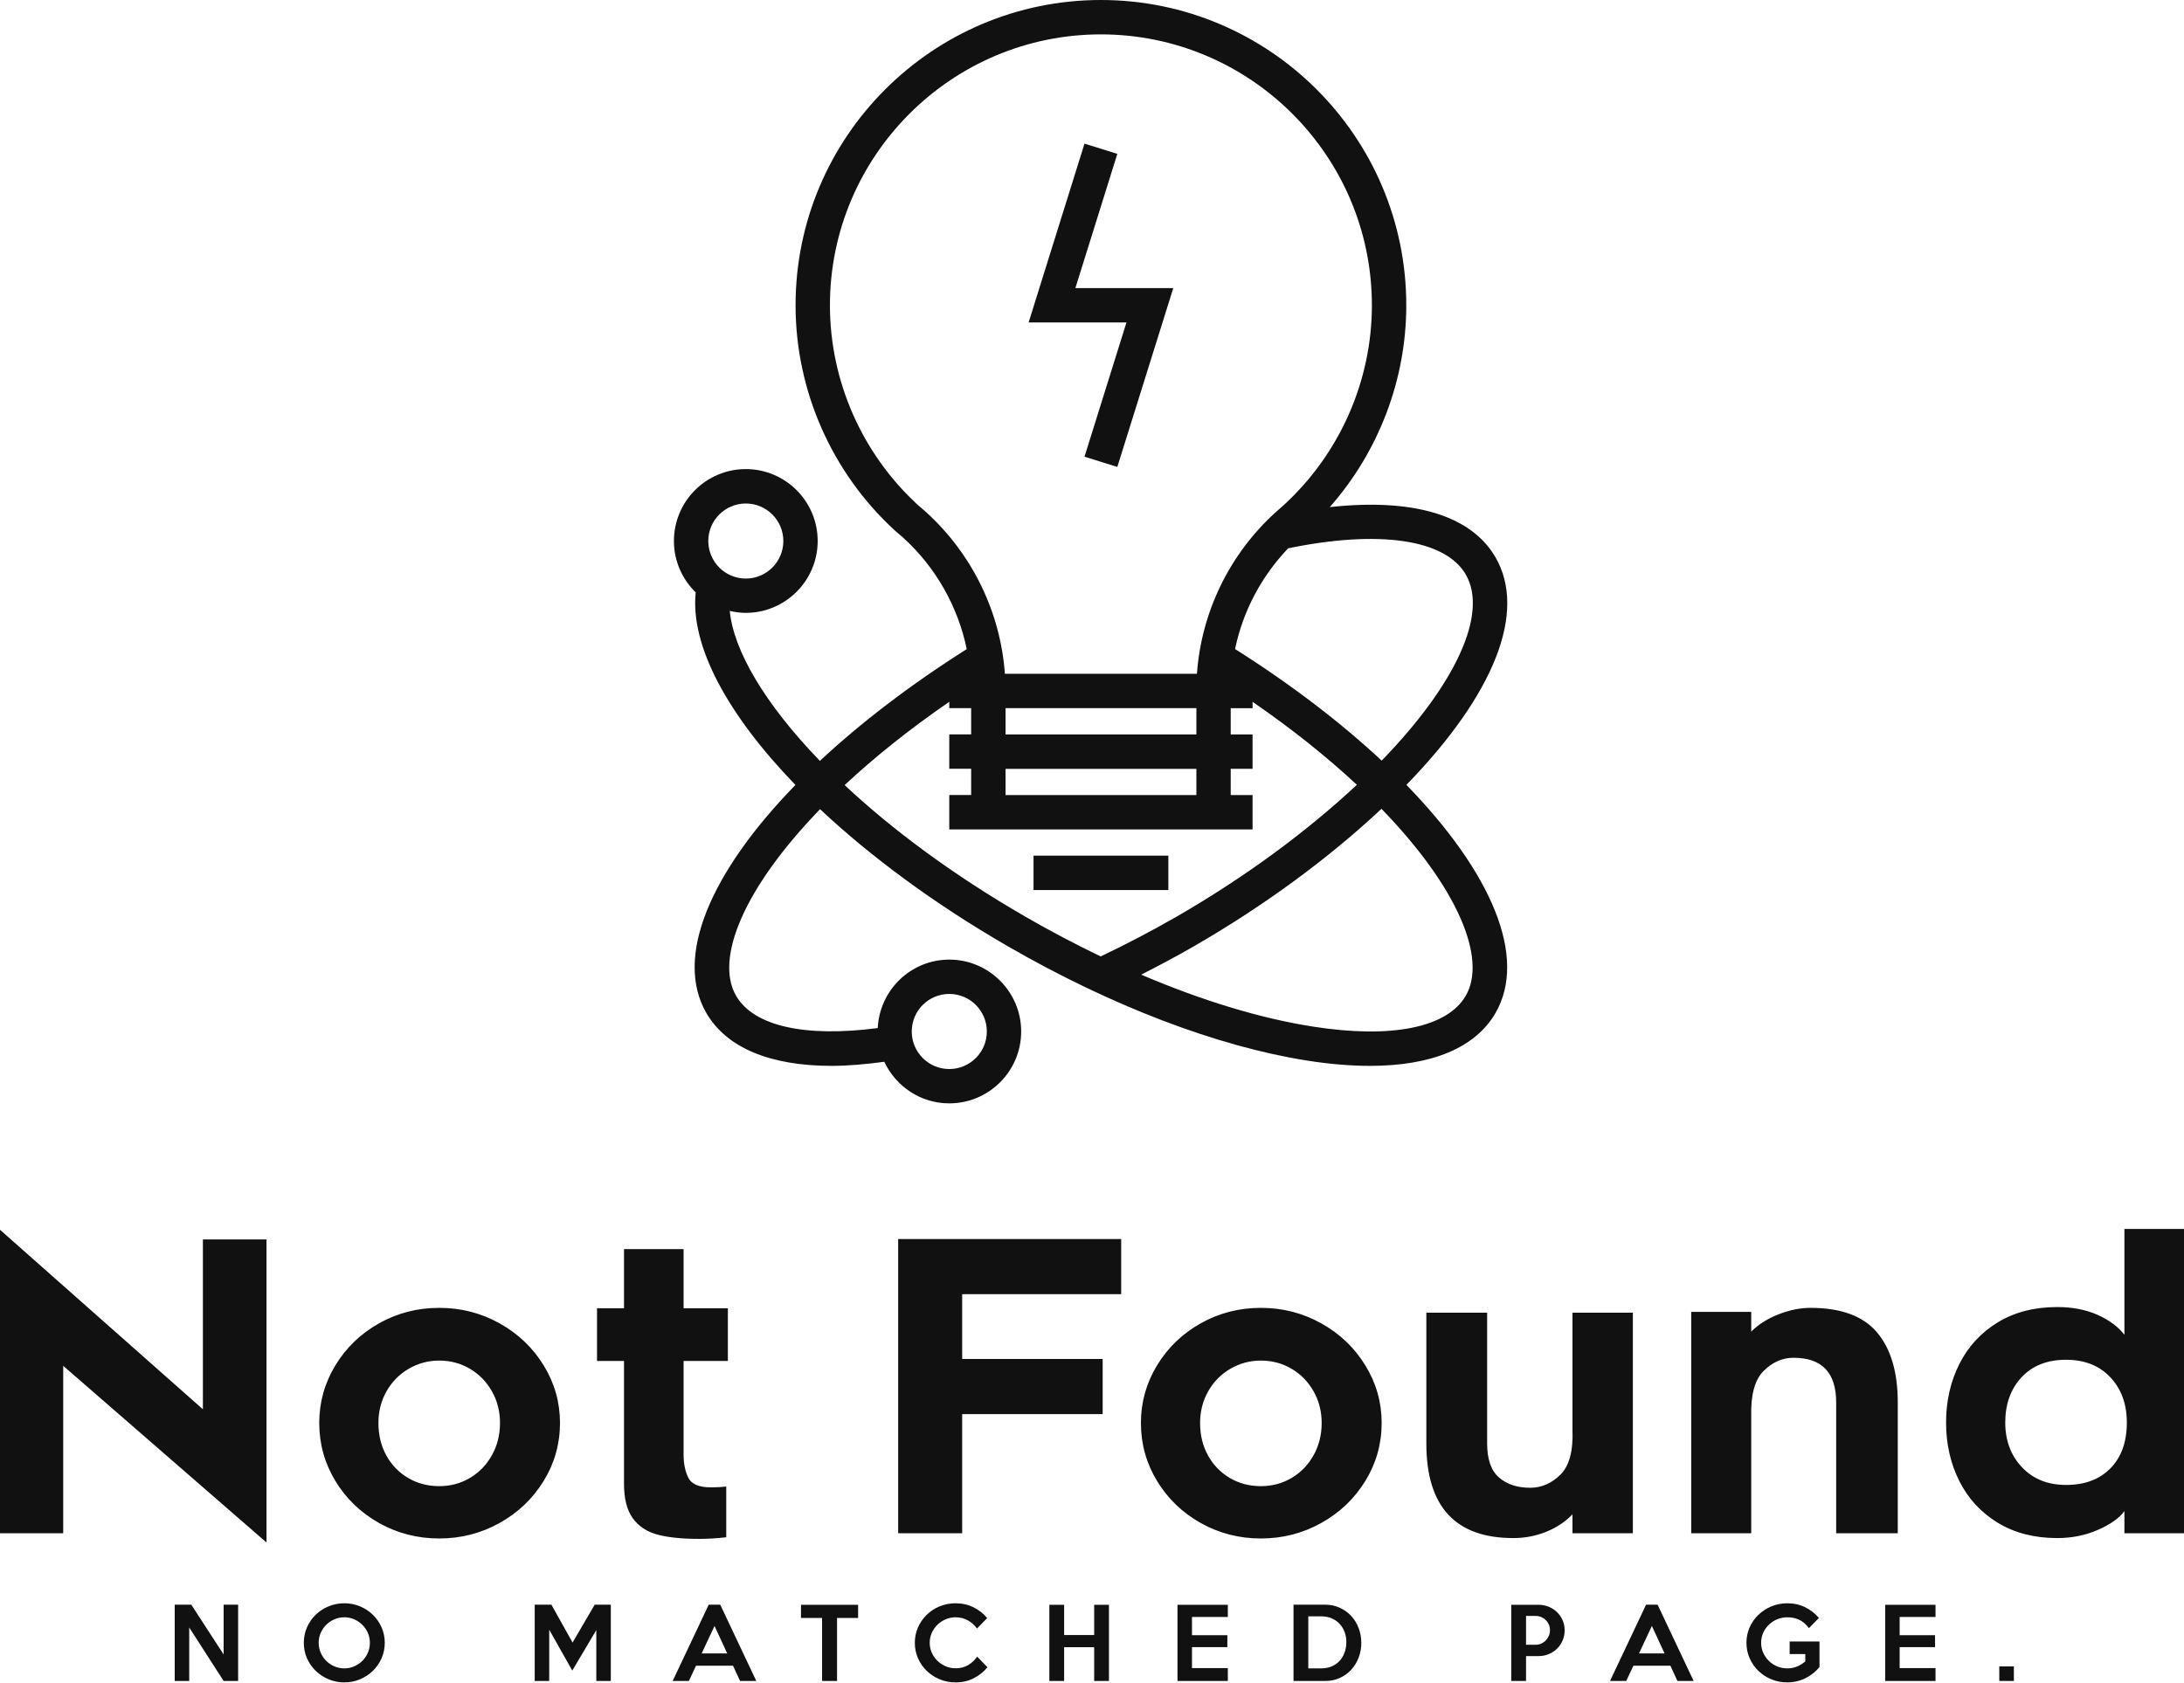
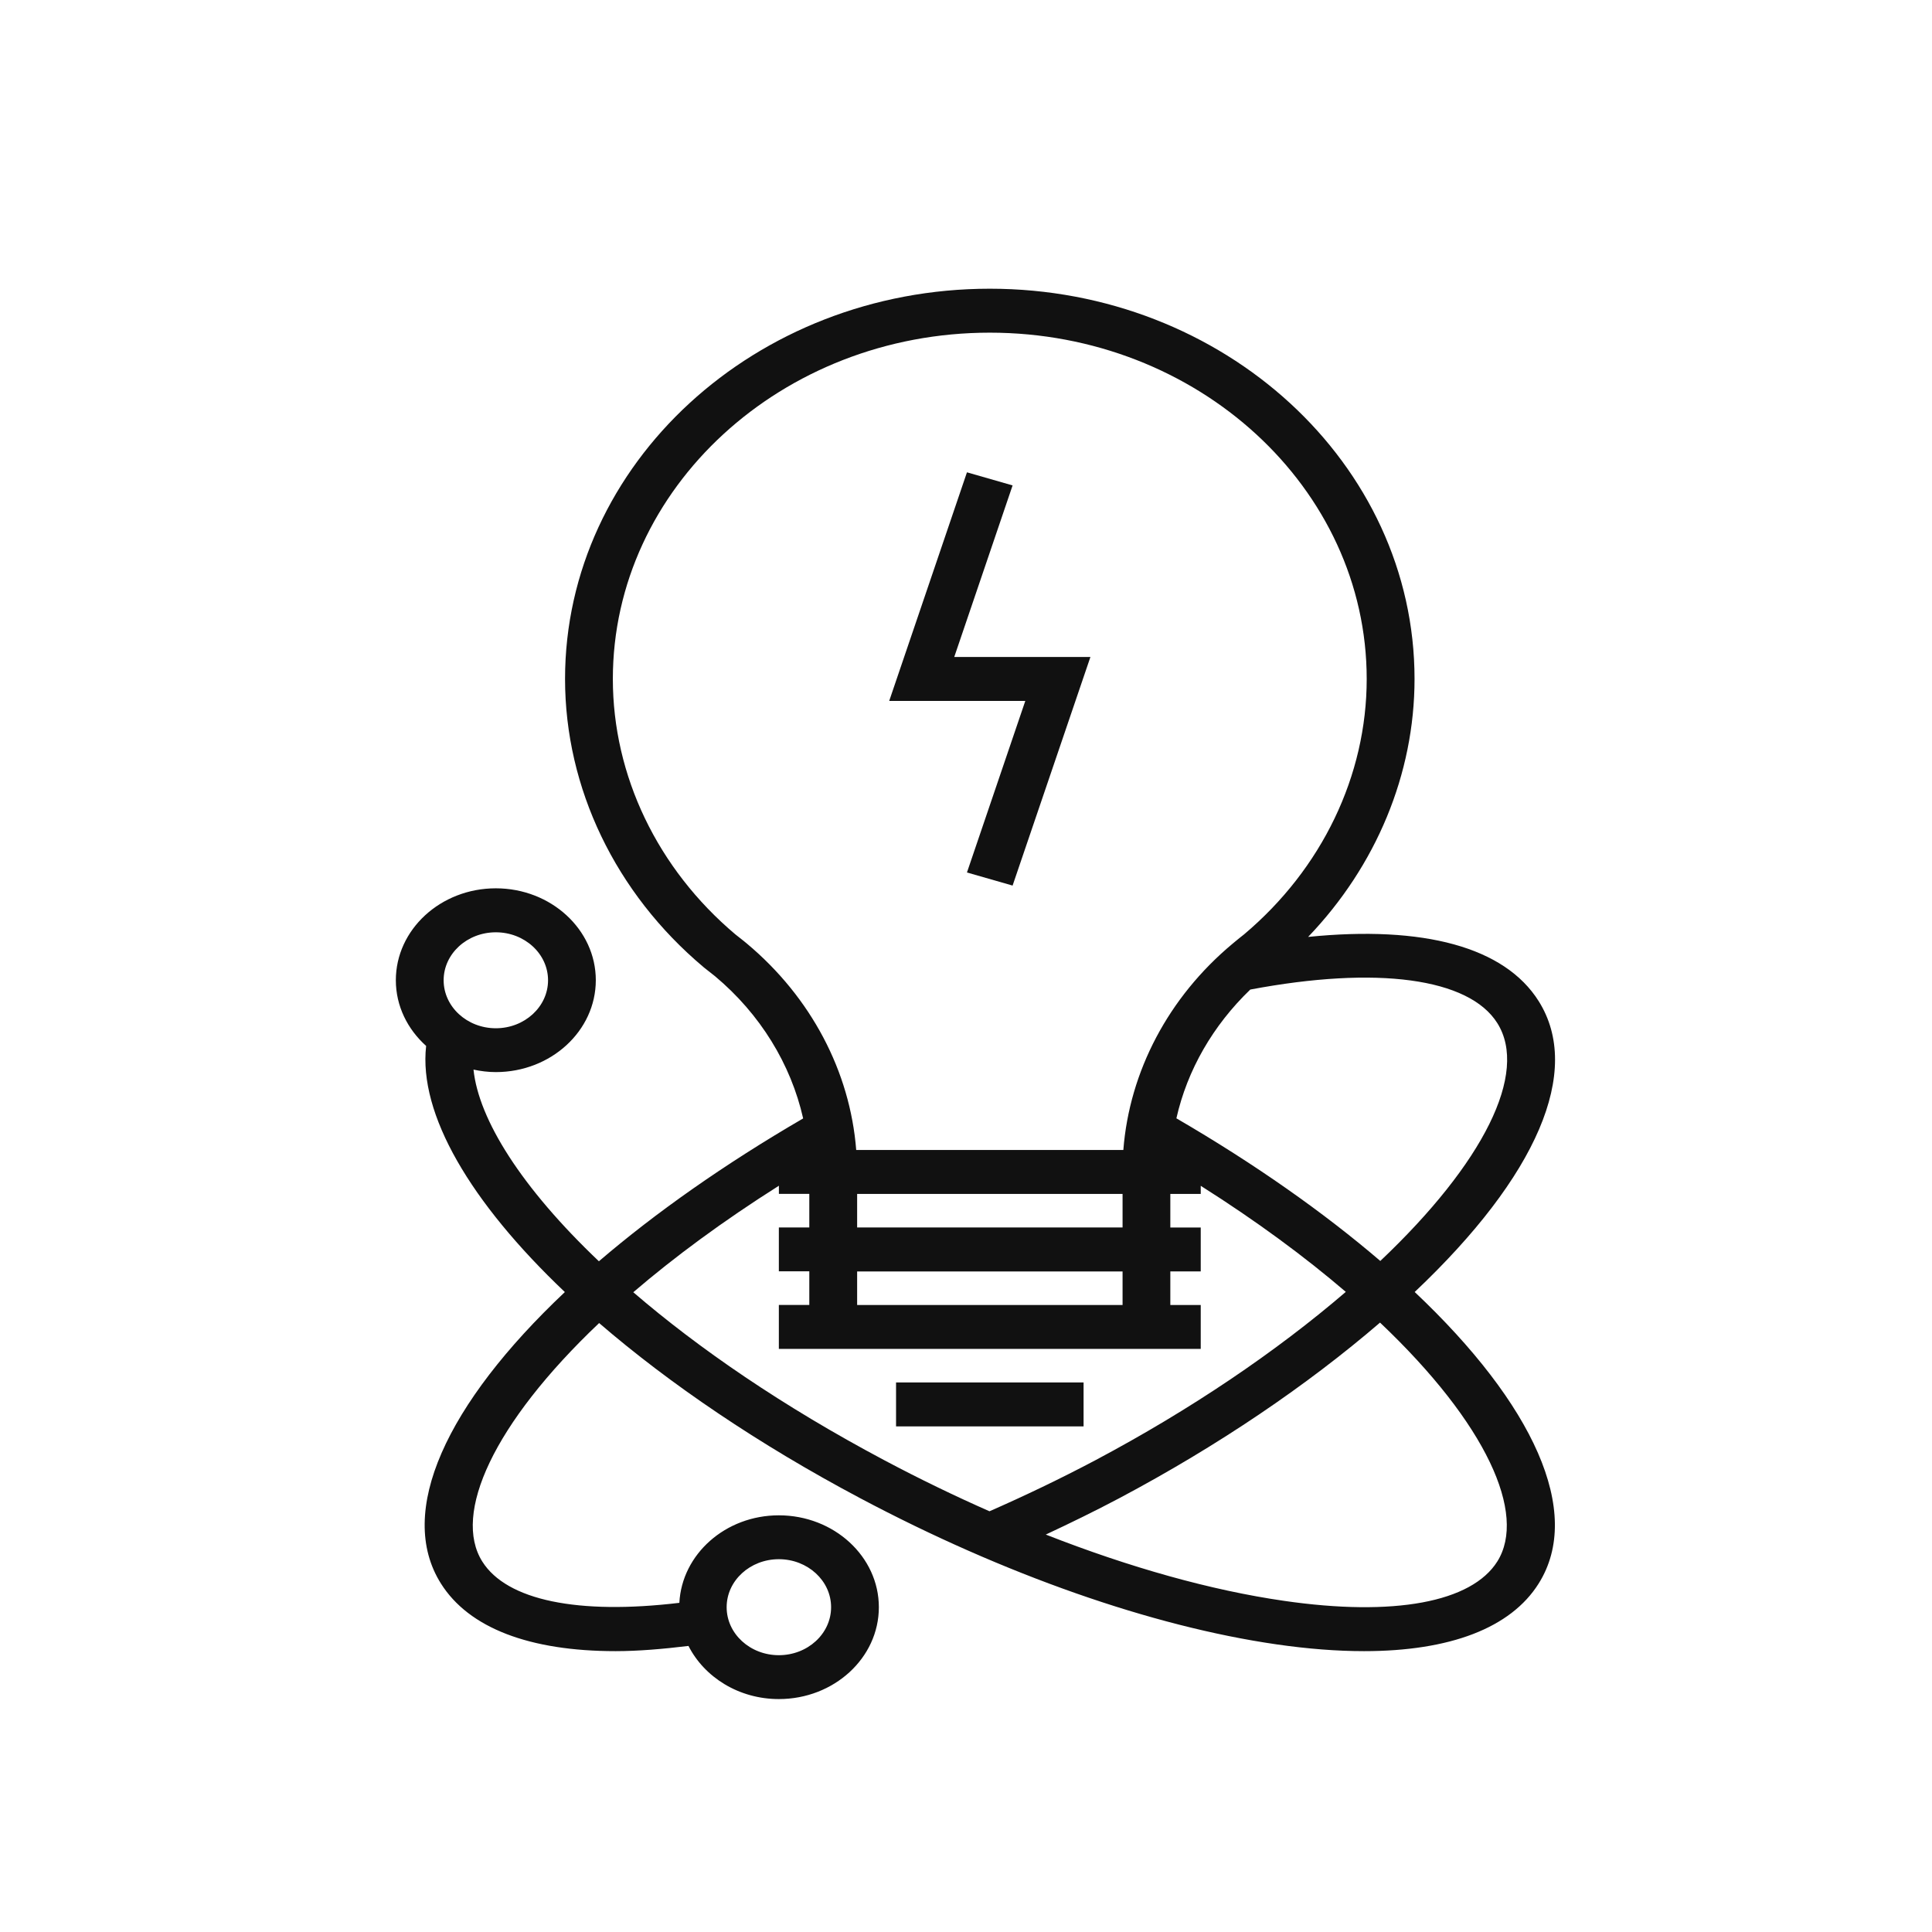
- <svg xmlns="http://www.w3.org/2000/svg" viewBox="0 0 350 269.683" preserveAspectRatio="xMidYMid meet" class="css-f87xc7" id="cceehgab">
+ <svg xmlns="http://www.w3.org/2000/svg" viewBox="0 0 100 100" preserveAspectRatio="xMidYMid meet" class="css-f87xc7" id="cceehgab" width="100px" height="100px">
  <defs id="SvgjsDefs1001" />
-   <g id="SvgjsG1007" featurekey="pxMwYC-0" transform="matrix(4.451915,0,0,4.451915,-270.4128,-356.7587)" fill="#111">
+   <g id="SvgjsG1007" featurekey="pxMwYC-0" transform="matrix(2.000072, 0, 0, 1.837496, -149.5176, -132.306)" fill="#111" style="">
    <path d="M114.576,100.205c-0.881-1.525-2.979-2.138-5.967-1.81c1.761-2,2.754-4.589,2.754-7.267c0-6.062-4.932-10.992-10.993-10.992  c-6.061,0-10.991,4.931-10.991,10.992c0,3.076,1.306,6.035,3.583,8.117l0.023,0.021c0.066,0.054,0.132,0.112,0.199,0.171  l0.077,0.066c1.171,1.067,1.963,2.478,2.28,4.005c-2.044,1.294-3.824,2.66-5.286,4.024c-2.003-2.071-3.111-3.993-3.245-5.399  c0.187,0.043,0.378,0.07,0.577,0.07c1.427,0,2.588-1.161,2.588-2.589c0-1.427-1.161-2.588-2.588-2.588  c-1.427,0-2.587,1.162-2.587,2.589c0,0.726,0.302,1.38,0.784,1.851c-0.199,1.92,1.144,4.405,3.59,6.933  c-3.064,3.147-4.37,6.197-3.208,8.209c0.725,1.256,2.296,1.906,4.522,1.906c0.581,0,1.218-0.059,1.885-0.147  c0.413,0.882,1.303,1.497,2.339,1.497c1.427,0,2.588-1.159,2.588-2.588c0-1.426-1.161-2.588-2.588-2.588  c-1.384,0-2.509,1.097-2.575,2.465c-2.617,0.341-4.467-0.067-5.1-1.164c-0.77-1.332,0.274-3.877,3.024-6.717  c1.824,1.711,4.12,3.412,6.76,4.936c3.715,2.146,7.54,3.607,10.77,4.115c0.813,0.128,1.568,0.191,2.264,0.191  c2.225,0,3.799-0.652,4.521-1.906c1.16-2.012-0.145-5.063-3.209-8.211C114.538,105.134,115.71,102.168,114.576,100.205z   M87.588,98.265c0.745,0,1.351,0.606,1.351,1.351c0,0.745-0.606,1.352-1.351,1.352s-1.351-0.607-1.351-1.352  C86.237,98.871,86.843,98.265,87.588,98.265z M94.912,115.924c0.745,0,1.352,0.605,1.352,1.352s-0.606,1.352-1.352,1.352  c-0.745,0-1.351-0.605-1.351-1.352S94.167,115.924,94.912,115.924z M113.505,100.823c0.813,1.405-0.356,3.946-3.028,6.7  c-1.461-1.362-3.236-2.726-5.277-4.018c0.281-1.359,0.947-2.617,1.912-3.627C110.384,99.206,112.771,99.551,113.505,100.823z   M96.938,108.764v-0.945h6.869v0.945H96.938z M96.938,106.58v-0.946h6.869v0.946H96.938z M94,98.507  c-0.072-0.063-0.143-0.125-0.214-0.184c-2.015-1.849-3.17-4.47-3.17-7.194c0-5.379,4.376-9.755,9.754-9.755s9.755,4.376,9.755,9.755  c0,2.724-1.157,5.345-3.174,7.195c-0.079,0.066-0.158,0.137-0.237,0.208l-0.063,0.057c-1.655,1.503-2.666,3.593-2.824,5.808h-6.913  c-0.159-2.211-1.167-4.3-2.83-5.815L94,98.507z M91.145,108.404c1.058-0.987,2.315-2,3.768-3v0.229H95.7l0,0v0.946h-0.788v1.236  H95.7v0.947h-0.788V110h10.918v-1.236h-0.787v-0.947h0.787v-1.236h-0.787v-0.946h0.787v-0.229c1.447,0.996,2.699,2.004,3.754,2.988  c-1.805,1.688-4.02,3.32-6.48,4.742c-0.912,0.525-1.832,1.004-2.741,1.438c-0.906-0.435-1.816-0.914-2.722-1.438  C95.005,111.613,92.832,109.984,91.145,108.404z M113.505,115.988c-0.666,1.152-2.679,1.558-5.521,1.109  c-1.885-0.296-3.991-0.939-6.164-1.867c0.635-0.323,1.27-0.66,1.9-1.023c2.563-1.48,4.869-3.186,6.75-4.948  C113.229,112.104,114.275,114.652,113.505,115.988z" />
    <rect x="97.945" y="110.945" width="4.853" height="1.238" />
    <polygon points="99.78,96.58 100.961,96.949 102.975,90.51 99.451,90.51 100.961,85.677 99.78,85.308 97.768,91.747 101.29,91.747   " />
  </g>
-   <g id="SvgjsG1008" featurekey="Vx5QiU-0" transform="matrix(3.225806,0,0,3.225806,-5.032257,181.2581)" fill="#111">
-     <path d="M4.7 20 l-3.14 0 l0 -15.08 l10.08 8.92 l0 -8.44 l3.16 0 l0 15.06 l-10.1 -8.78 l0 8.32 z M20.39 19.49 q-1.37 -0.77 -2.17 -2.09 t-0.8 -2.88 q0 -1.54 0.8 -2.86 t2.17 -2.09 t2.99 -0.77 t3 0.77 t2.19 2.09 t0.81 2.86 q0 1.56 -0.81 2.88 t-2.19 2.09 t-3 0.77 t-2.99 -0.77 z M21.86 11.83 q-0.7 0.41 -1.1 1.12 t-0.4 1.57 q0 0.9 0.39 1.61 t1.08 1.12 t1.55 0.41 q0.84 0 1.53 -0.41 t1.09 -1.13 t0.4 -1.6 q0 -0.86 -0.4 -1.57 t-1.09 -1.12 t-1.53 -0.41 q-0.82 0 -1.52 0.41 z M35.52 16.08 q0 0.7 0.24 1.17 t1.12 0.47 q0.4 0 0.76 -0.04 l0 2.52 q-0.72 0.08 -1.34 0.08 q-1.28 0 -2.07 -0.21 t-1.23 -0.81 t-0.44 -1.72 l0 -6.1 l-1.34 0 l0 -2.62 l1.34 0 l0 -2.94 l2.96 0 l0 2.94 l2.2 0 l0 2.62 l-2.2 0 l0 4.64 z M49.36 11.34 l6.98 0 l0 2.74 l-6.98 0 l0 5.92 l-3.18 0 l0 -14.62 l11.08 0 l0 2.74 l-7.9 0 l0 3.22 z M61.21 19.49 q-1.37 -0.77 -2.17 -2.09 t-0.8 -2.88 q0 -1.54 0.8 -2.86 t2.17 -2.09 t2.99 -0.77 t3 0.77 t2.19 2.09 t0.81 2.86 q0 1.56 -0.81 2.88 t-2.19 2.09 t-3 0.77 t-2.99 -0.77 z M62.68 11.83 q-0.7 0.41 -1.1 1.12 t-0.4 1.57 q0 0.9 0.39 1.61 t1.08 1.12 t1.55 0.41 q0.84 0 1.53 -0.41 t1.09 -1.13 t0.4 -1.6 q0 -0.86 -0.4 -1.57 t-1.09 -1.12 t-1.53 -0.41 q-0.82 0 -1.52 0.41 z M72.42 15.54 l0 -6.5 l3.02 0 l0 6.5 q0 1.18 0.59 1.69 t1.55 0.51 q0.84 0 1.5 -0.65 t0.6 -2.23 l0 -5.82 l3 0 l0 10.96 l-3 0 l0 -0.94 q-0.54 0.56 -1.31 0.87 t-1.63 0.31 q-4.32 0 -4.32 -4.7 z M94.81 10.02 q1.03 1.22 1.03 3.48 l0 6.5 l-3.06 0 l0 -6.5 q0 -2.22 -2.12 -2.22 q-0.82 0 -1.48 0.65 t-0.62 2.25 l0 5.82 l-2.98 0 l0 -11 l2.98 0 l0 0.98 q0.54 -0.54 1.36 -0.86 t1.58 -0.32 q2.28 0 3.31 1.22 z M107.1 18.9 q-0.38 0.52 -1.31 0.93 t-2.03 0.41 q-1.7 0 -2.95 -0.76 t-1.91 -2.07 t-0.66 -2.91 t0.66 -2.91 t1.91 -2.07 t2.95 -0.76 q1.14 0 2.01 0.39 t1.33 0.99 l0 -5.26 l2.96 0 l0 15.12 l-2.96 0 l0 -1.1 z M106.4 12.25 q-0.82 -0.87 -2.2 -0.87 q-1.4 0 -2.21 0.87 t-0.81 2.25 q0 1.34 0.83 2.22 t2.19 0.88 q1.4 0 2.21 -0.83 t0.81 -2.27 q0 -1.38 -0.82 -2.25 z" />
-   </g>
-   <g id="SvgjsG1009" featurekey="aAUSXE-0" transform="matrix(0.764042,0,0,0.764042,26.77753,254.173)" fill="#111">
-     <path d="M14.9 20 l-3.04 0 l-7.22 -11.22 l0 11.22 l-3.04 0 l0 -16 l3.48 0 l6.78 10.44 l0 -10.44 l3.04 0 l0 16 z M45.656 12 q0 1.72 -0.67 3.24 t-1.83 2.64 t-2.7 1.77 t-3.28 0.65 t-3.29 -0.65 t-2.71 -1.77 t-1.83 -2.63 t-0.67 -3.25 t0.67 -3.26 t1.83 -2.64 t2.71 -1.76 t3.29 -0.64 t3.28 0.64 t2.7 1.77 t1.83 2.64 t0.67 3.25 z M42.536 12 q0 -1.1 -0.42 -2.07 t-1.15 -1.7 t-1.71 -1.16 t-2.08 -0.43 q-1.12 0 -2.1 0.43 t-1.71 1.16 t-1.15 1.7 t-0.42 2.07 q0 1.08 0.42 2.06 t1.15 1.71 t1.71 1.16 t2.1 0.43 q1.1 0 2.08 -0.43 t1.71 -1.16 t1.15 -1.71 t0.42 -2.06 z M93.068 20 l-3.04 0 l0 -10.68 l-5.04 8.5 l-4.84 -8.58 l0 10.76 l-3.04 0 l0 -16 l3.5 0 l4.44 7.94 l4.64 -7.94 l3.38 0 l0 16 z M123.584 20 l-3.4 0 l-1.48 -3.2 l-7.76 0 l-1.5 3.2 l-3.4 0 l7.56 -16 l2.42 0 z M117.484 14.22 l-2.66 -5.76 l-2.7 5.76 l5.36 0 z M144.94 6.78 l-4.42 0 l0 13.22 l-3.14 0 l0 -13.22 l-4.42 0 l0 -2.76 l11.98 0 l0 2.76 z M172.076 17.12 q-1.2 1.46 -2.91 2.32 t-3.77 0.86 q-1.78 0 -3.34 -0.65 t-2.72 -1.77 t-1.83 -2.63 t-0.67 -3.25 t0.67 -3.25 t1.83 -2.64 t2.72 -1.77 t3.34 -0.64 q2.06 0 3.77 0.86 t2.85 2.24 l-2.14 2.2 q-0.74 -1.06 -1.91 -1.71 t-2.57 -0.65 q-1.12 0 -2.11 0.43 t-1.73 1.16 t-1.17 1.7 t-0.43 2.07 q0 1.08 0.43 2.05 t1.17 1.7 t1.73 1.16 t2.11 0.43 q1.48 0 2.62 -0.67 t1.9 -1.77 z M197.552 20 l-3.1 0 l0 -7.08 l-6.3 0 l0 7.08 l-3.1 0 l0 -15.98 l3.1 0 l0 6.34 l6.3 0 l0 -6.34 l3.1 0 l0 15.98 z M222.488 20 l-10.56 0 l0 -15.98 l10.56 0 l0 2.56 l-7.52 0 l0 3.82 l7.42 0 l0 2.5 l-7.42 0 l0 4.4 l7.52 0 l0 2.7 z M250.484 12 q0 1.66 -0.56 3.11 t-1.56 2.54 t-2.39 1.72 t-3.03 0.63 l-6.68 0 l0 -16 l6.68 0 q1.64 0 3.03 0.64 t2.39 1.72 t1.56 2.54 t0.56 3.1 z M247.344 11.92 q0.02 -1.12 -0.34 -2.12 t-1.04 -1.75 t-1.67 -1.18 t-2.23 -0.43 l-2.7 0 l0 10.92 l2.7 0 q1.22 0 2.19 -0.41 t1.65 -1.14 t1.05 -1.72 t0.39 -2.17 z M293.136 9.38 q0 1.14 -0.43 2.13 t-1.17 1.72 t-1.74 1.14 t-2.12 0.41 l-2.64 0 l0 5.22 l-3.1 0 l0 -15.98 l5.74 0 q1.12 0 2.12 0.41 t1.74 1.13 t1.17 1.7 t0.43 2.12 z M290.056 9.34 q0 -0.62 -0.23 -1.16 t-0.63 -0.94 t-0.94 -0.64 t-1.16 -0.24 l-2.06 0 l0 6.04 l2.06 0 q0.62 0 1.16 -0.25 t0.94 -0.67 t0.63 -0.97 t0.23 -1.17 z M320.192 20 l-3.4 0 l-1.48 -3.2 l-7.76 0 l-1.5 3.2 l-3.4 0 l7.56 -16 l2.42 0 z M314.092 14.22 l-2.66 -5.76 l-2.7 5.76 l5.36 0 z M346.588 17.06 q-0.68 0.84 -1.48 1.45 t-1.67 1.01 t-1.78 0.59 t-1.81 0.19 q-1.78 0 -3.34 -0.64 t-2.72 -1.76 t-1.84 -2.64 t-0.68 -3.28 q0 -1.72 0.67 -3.23 t1.84 -2.63 t2.73 -1.77 t3.34 -0.65 q2.06 0 3.75 0.84 t2.87 2.24 l-2.1 2.14 q-0.9 -1.22 -2.02 -1.75 t-2.5 -0.53 q-1.14 0 -2.14 0.42 t-1.75 1.15 t-1.18 1.7 t-0.43 2.07 q0 1.12 0.43 2.09 t1.18 1.71 t1.75 1.16 t2.14 0.42 q1.08 0 2.04 -0.4 t1.72 -1.06 l0 -1.54 l-3.28 0 l0 -2.64 l6.26 0 l0 5.34 z M370.924 20 l-10.56 0 l0 -15.98 l10.56 0 l0 2.56 l-7.52 0 l0 3.82 l7.42 0 l0 2.5 l-7.42 0 l0 4.4 l7.52 0 l0 2.7 z M387.36 20 l-3.06 0 l0 -3.06 l3.06 0 l0 3.06 z" />
-   </g>
</svg>
